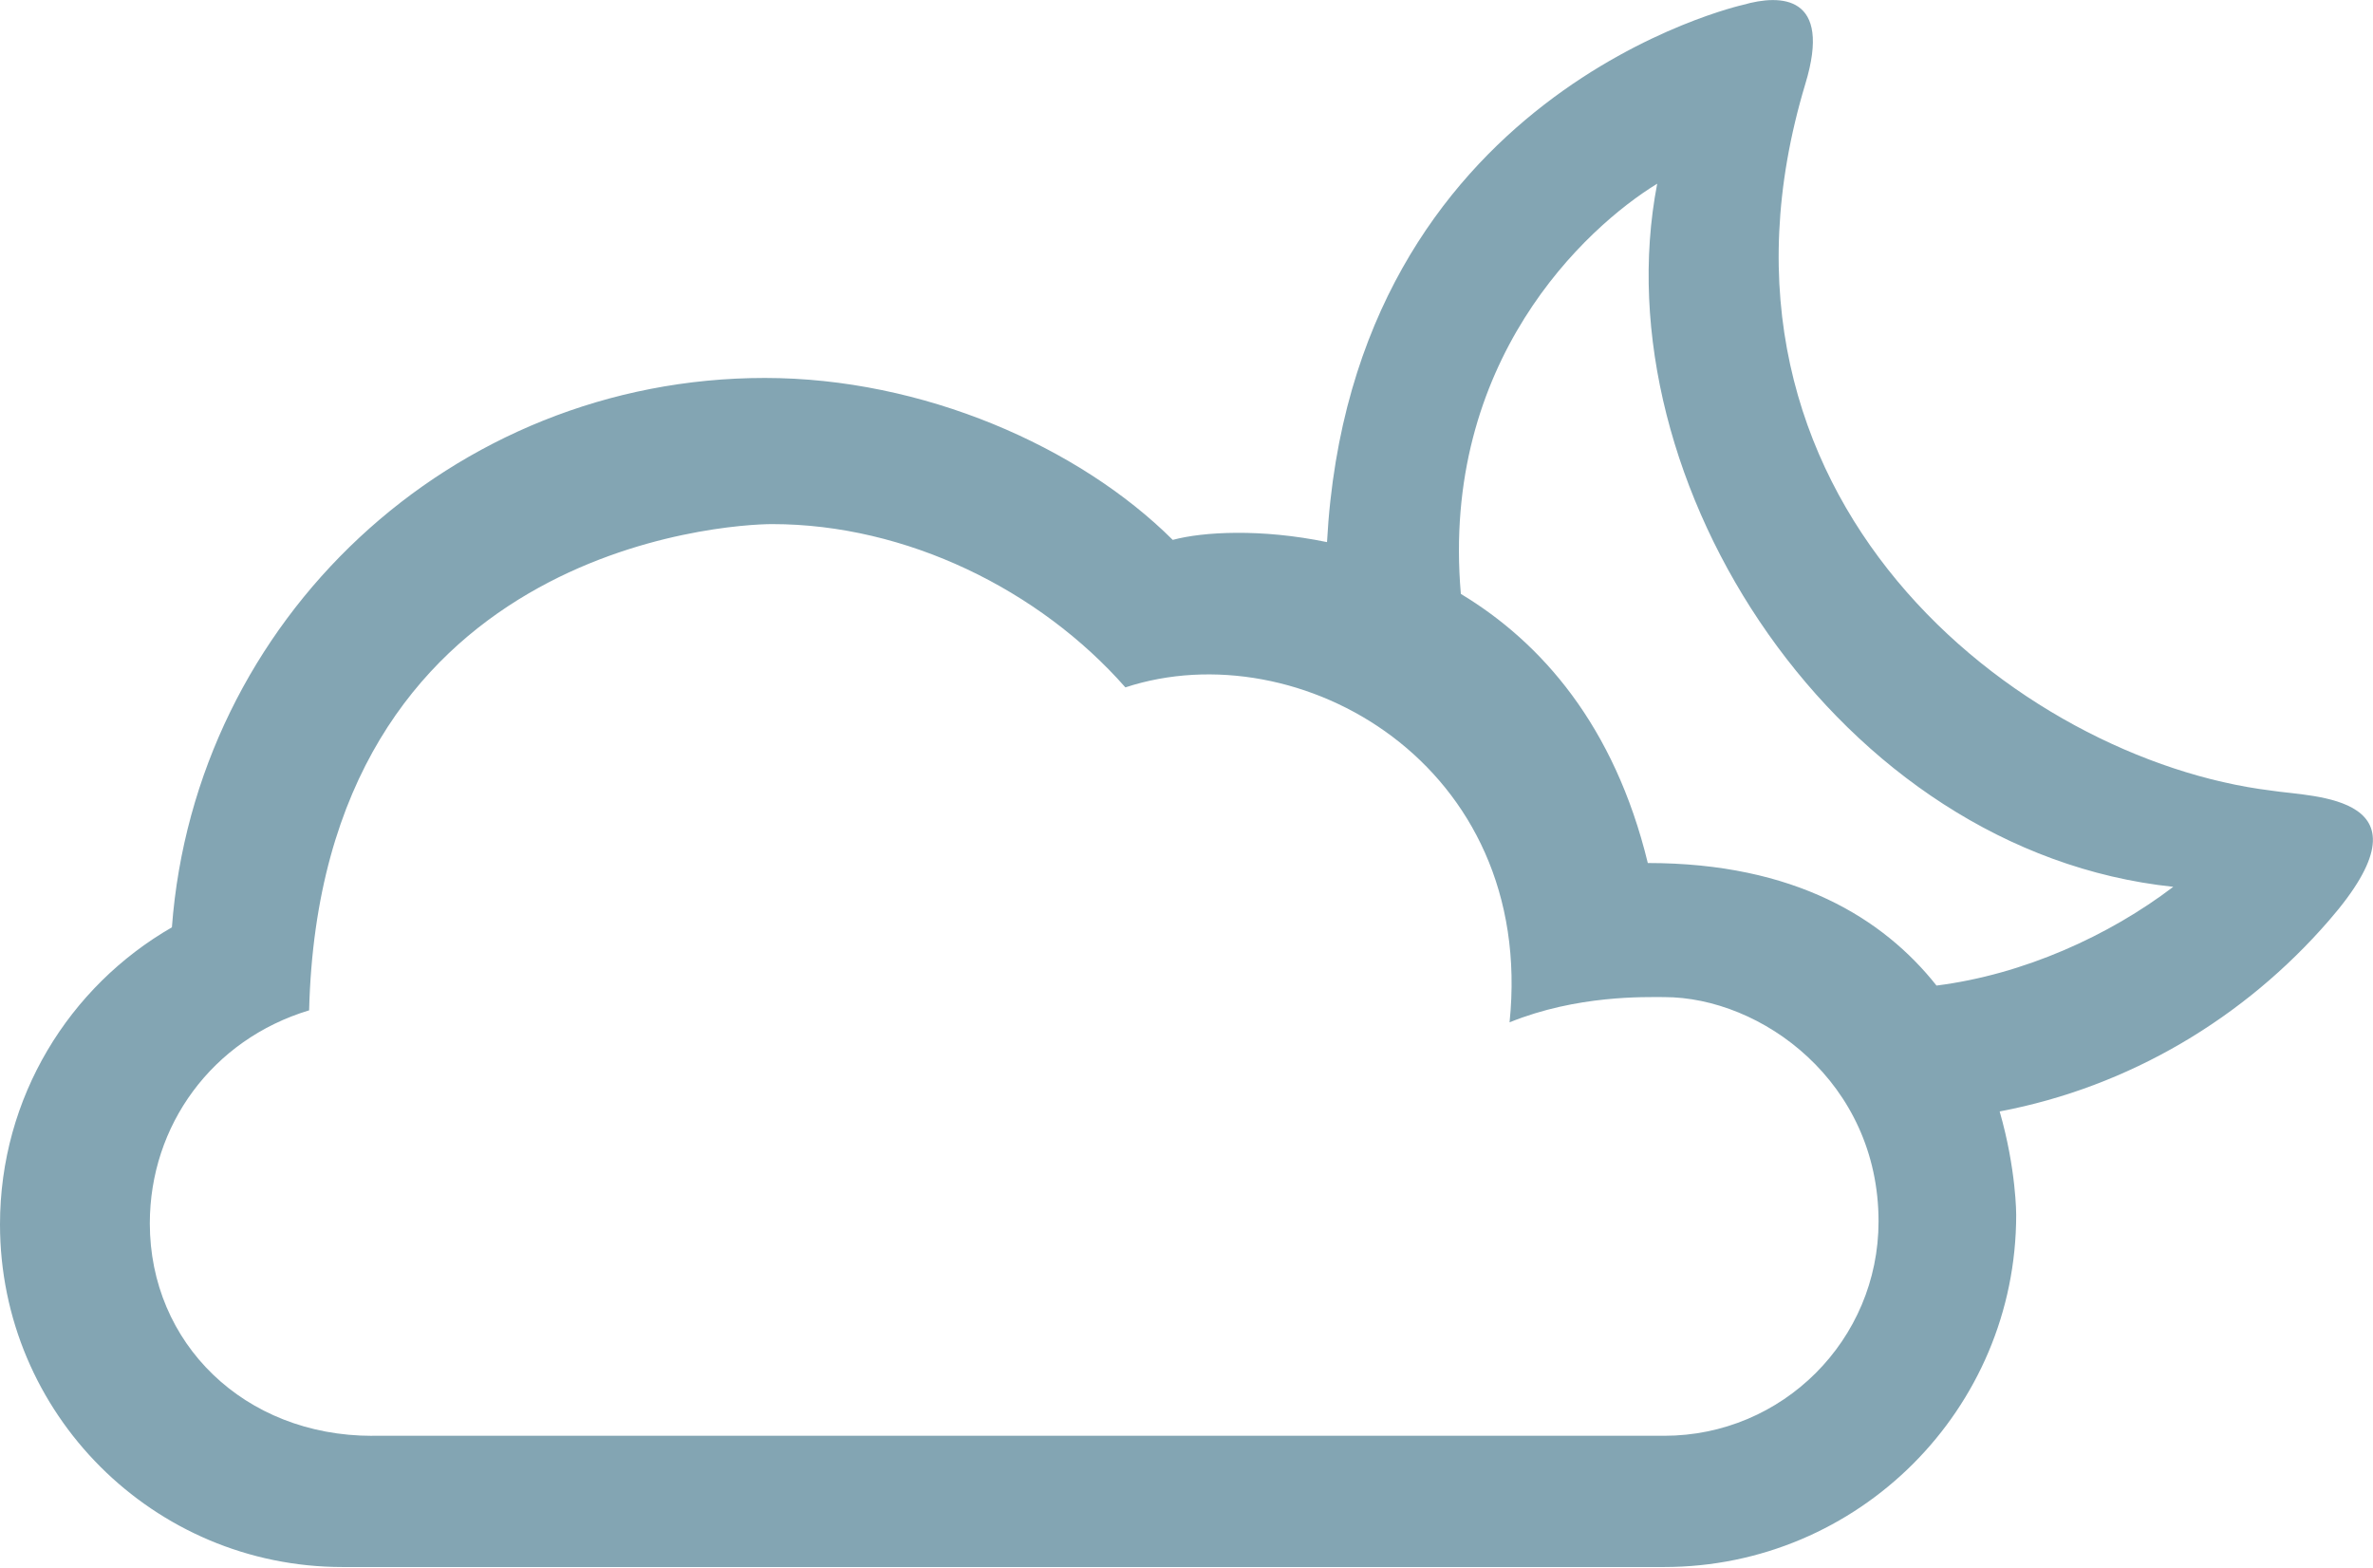
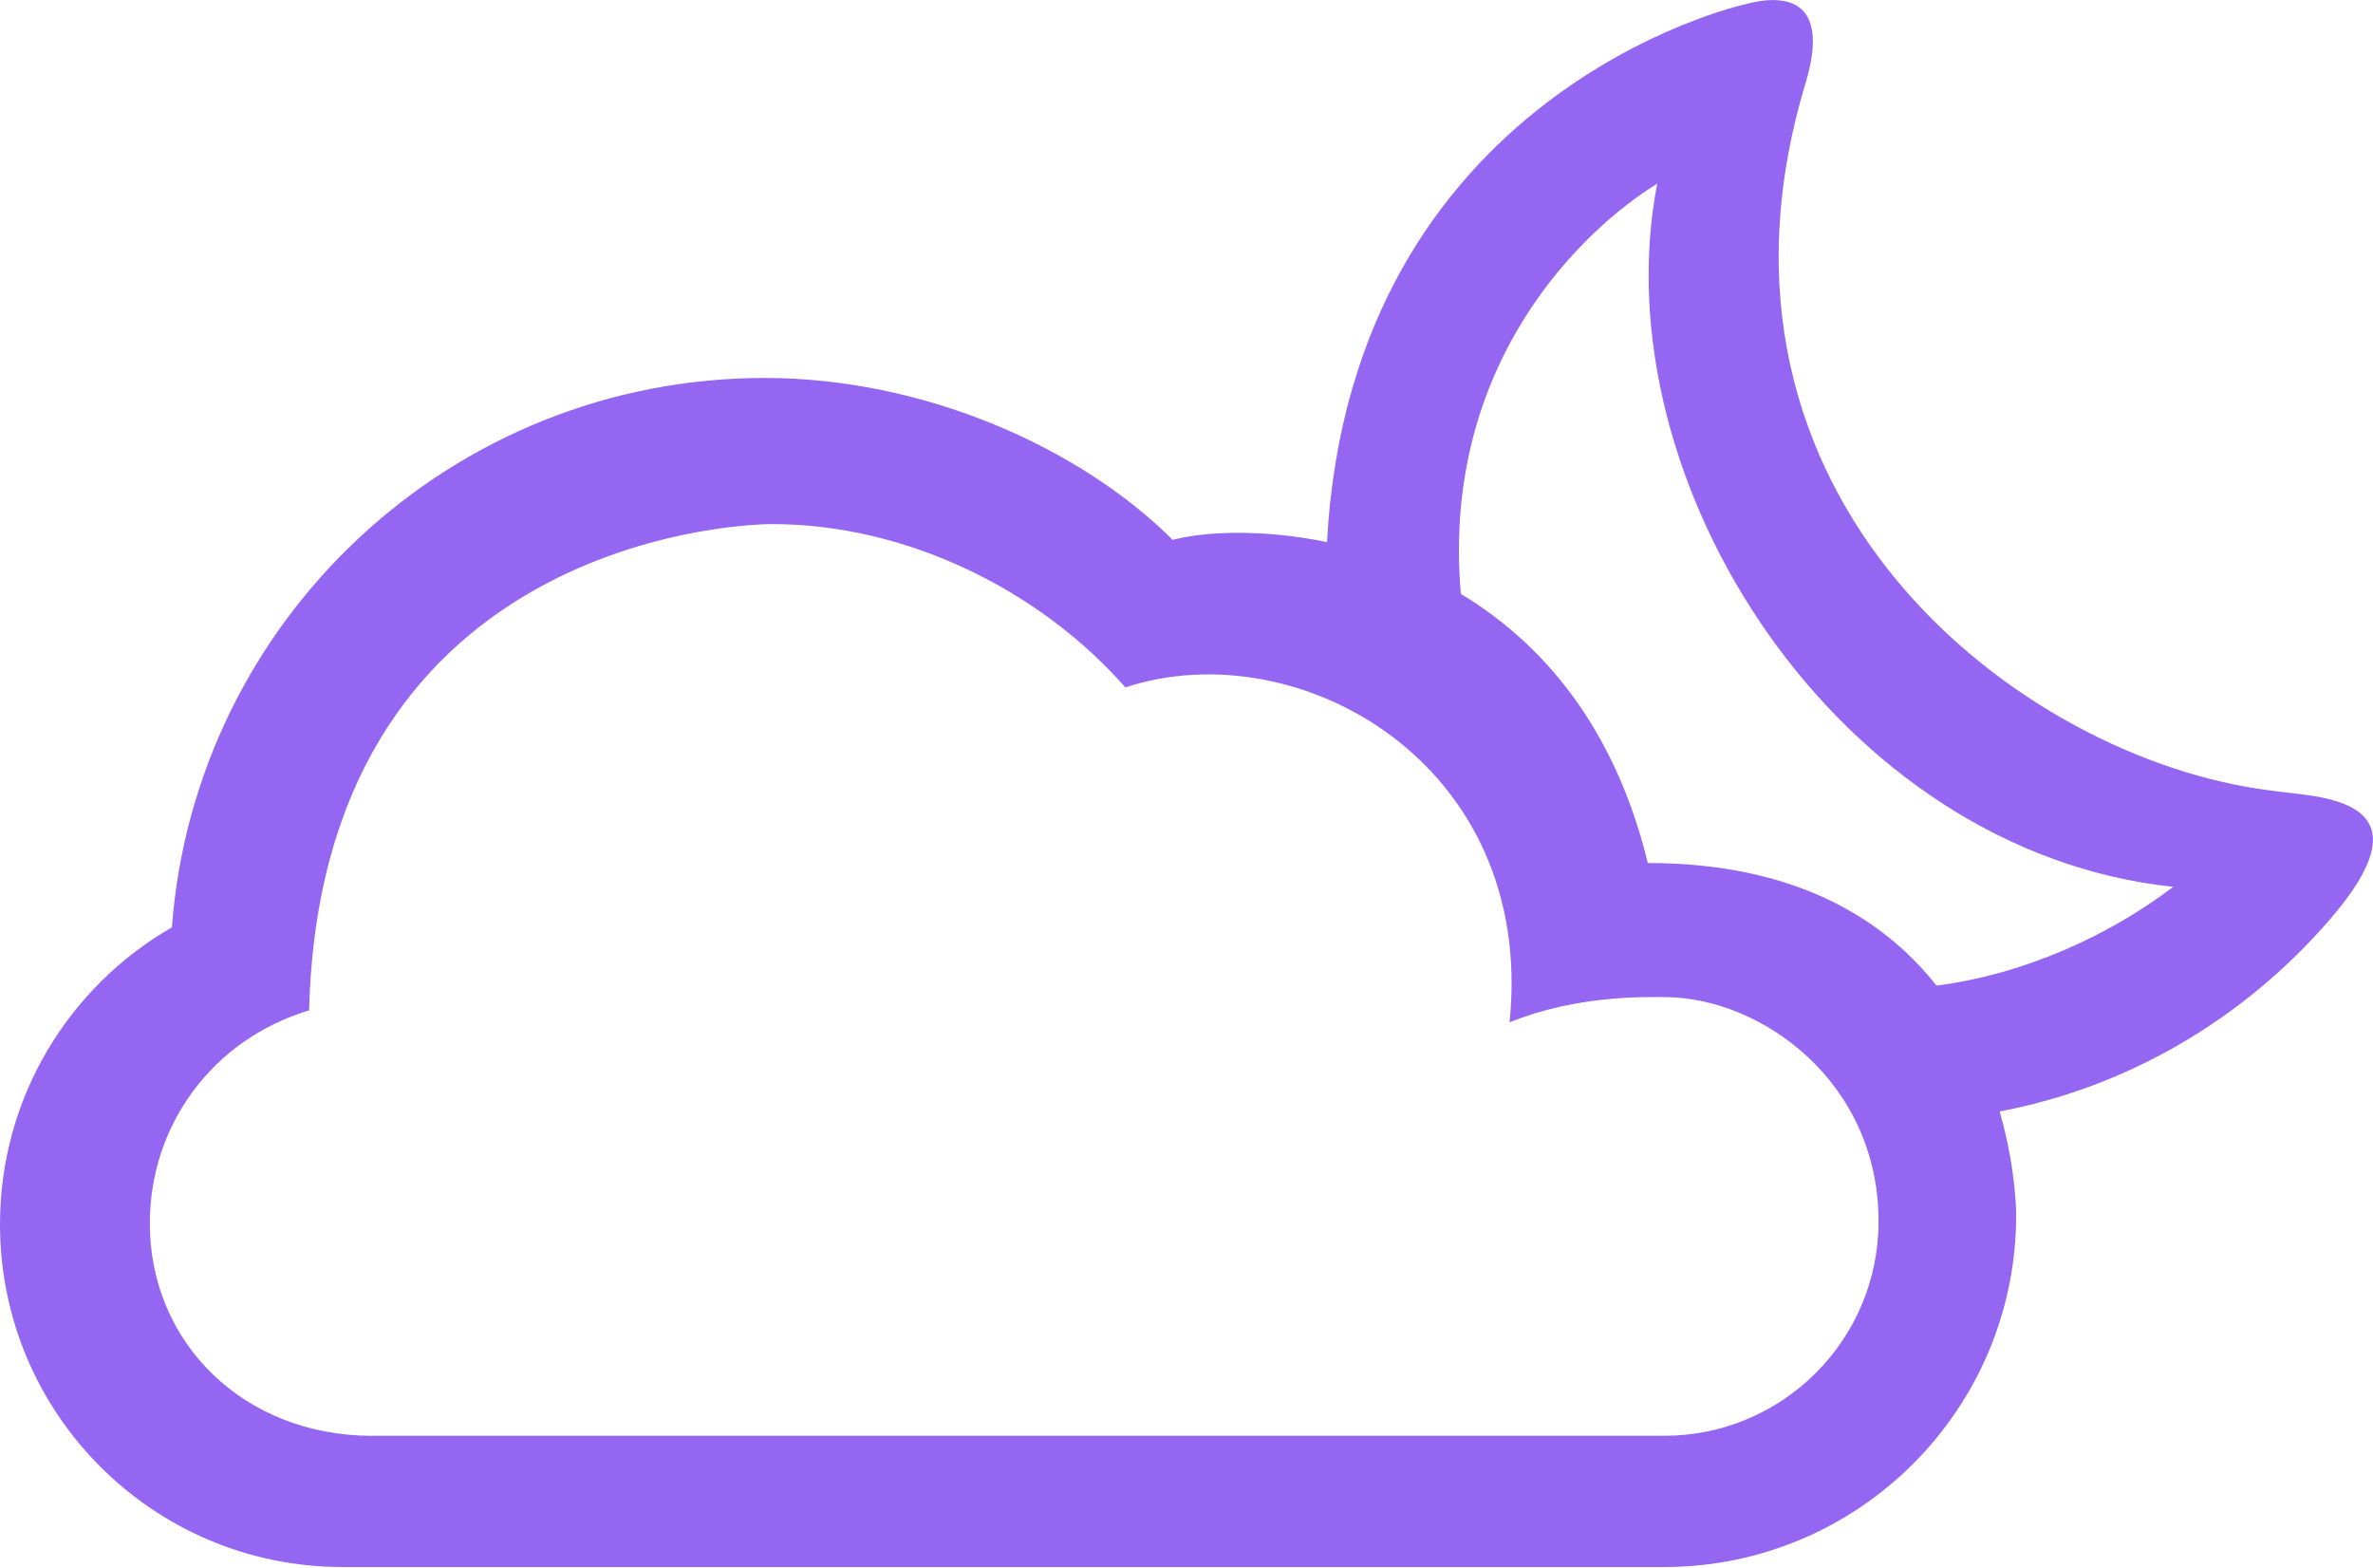
<svg xmlns="http://www.w3.org/2000/svg" version="1.1" id="Layer_1" x="0px" y="0px" width="51.256px" height="33.85px" viewBox="0 0 51.256 33.85" style="enable-background:new 0 0 51.256 33.85;" xml:space="preserve">
-   <path id="_x30_7" style="fill:#83A5B3;" d="M35.942,33.849c4.201,0,7.607-3.406,7.607-7.607c0,0,0.004-0.979-0.357-2.234  c2.798-0.528,5.291-2.021,7.113-4.125c2.369-2.72-0.332-2.661-1.25-2.806C43.63,16.41,36.3,10.757,38.995,1.811  c0.584-1.921-0.529-1.941-1.34-1.708c0,0-8.463,1.877-8.992,11.607c-1.422-0.294-2.676-0.225-3.332-0.048  c-2.027-2.017-5.4-3.498-8.811-3.498c-6.766,0-12.309,5.23-12.807,11.867C1.494,21.308,0,23.703,0,26.447  c0,4.09,3.312,7.402,7.4,7.402H35.942z M8.041,31.015c-2.766,0-4.805-2-4.805-4.589c0-2.114,1.344-3.969,3.441-4.602  c0.25-9.993,9.027-10.503,10.002-10.503c2.9,0,5.777,1.422,7.629,3.527c3.742-1.229,8.871,1.656,8.298,7.235  c1.461-0.592,2.922-0.545,3.34-0.545c2.099,0,4.63,1.834,4.63,4.846c0,2.558-2.072,4.63-4.63,4.63H8.041z M41.828,21.289  c-1.146-1.447-3.06-2.647-6.236-2.647c-0.723-2.975-2.305-4.769-4.038-5.813c-0.437-5.017,2.688-7.91,4.241-8.861  c-1.244,6.447,3.924,14.429,11.147,15.188C45.556,20.211,43.713,21.05,41.828,21.289z" />
+   <path id="_x30_7" style="fill:#9466f2;" d="M35.942,33.849c4.201,0,7.607-3.406,7.607-7.607c0,0,0.004-0.979-0.357-2.234  c2.798-0.528,5.291-2.021,7.113-4.125c2.369-2.72-0.332-2.661-1.25-2.806C43.63,16.41,36.3,10.757,38.995,1.811  c0.584-1.921-0.529-1.941-1.34-1.708c0,0-8.463,1.877-8.992,11.607c-1.422-0.294-2.676-0.225-3.332-0.048  c-2.027-2.017-5.4-3.498-8.811-3.498c-6.766,0-12.309,5.23-12.807,11.867C1.494,21.308,0,23.703,0,26.447  c0,4.09,3.312,7.402,7.4,7.402H35.942z M8.041,31.015c-2.766,0-4.805-2-4.805-4.589c0-2.114,1.344-3.969,3.441-4.602  c0.25-9.993,9.027-10.503,10.002-10.503c2.9,0,5.777,1.422,7.629,3.527c3.742-1.229,8.871,1.656,8.298,7.235  c1.461-0.592,2.922-0.545,3.34-0.545c2.099,0,4.63,1.834,4.63,4.846c0,2.558-2.072,4.63-4.63,4.63H8.041z M41.828,21.289  c-1.146-1.447-3.06-2.647-6.236-2.647c-0.723-2.975-2.305-4.769-4.038-5.813c-0.437-5.017,2.688-7.91,4.241-8.861  c-1.244,6.447,3.924,14.429,11.147,15.188C45.556,20.211,43.713,21.05,41.828,21.289z" />
</svg>
